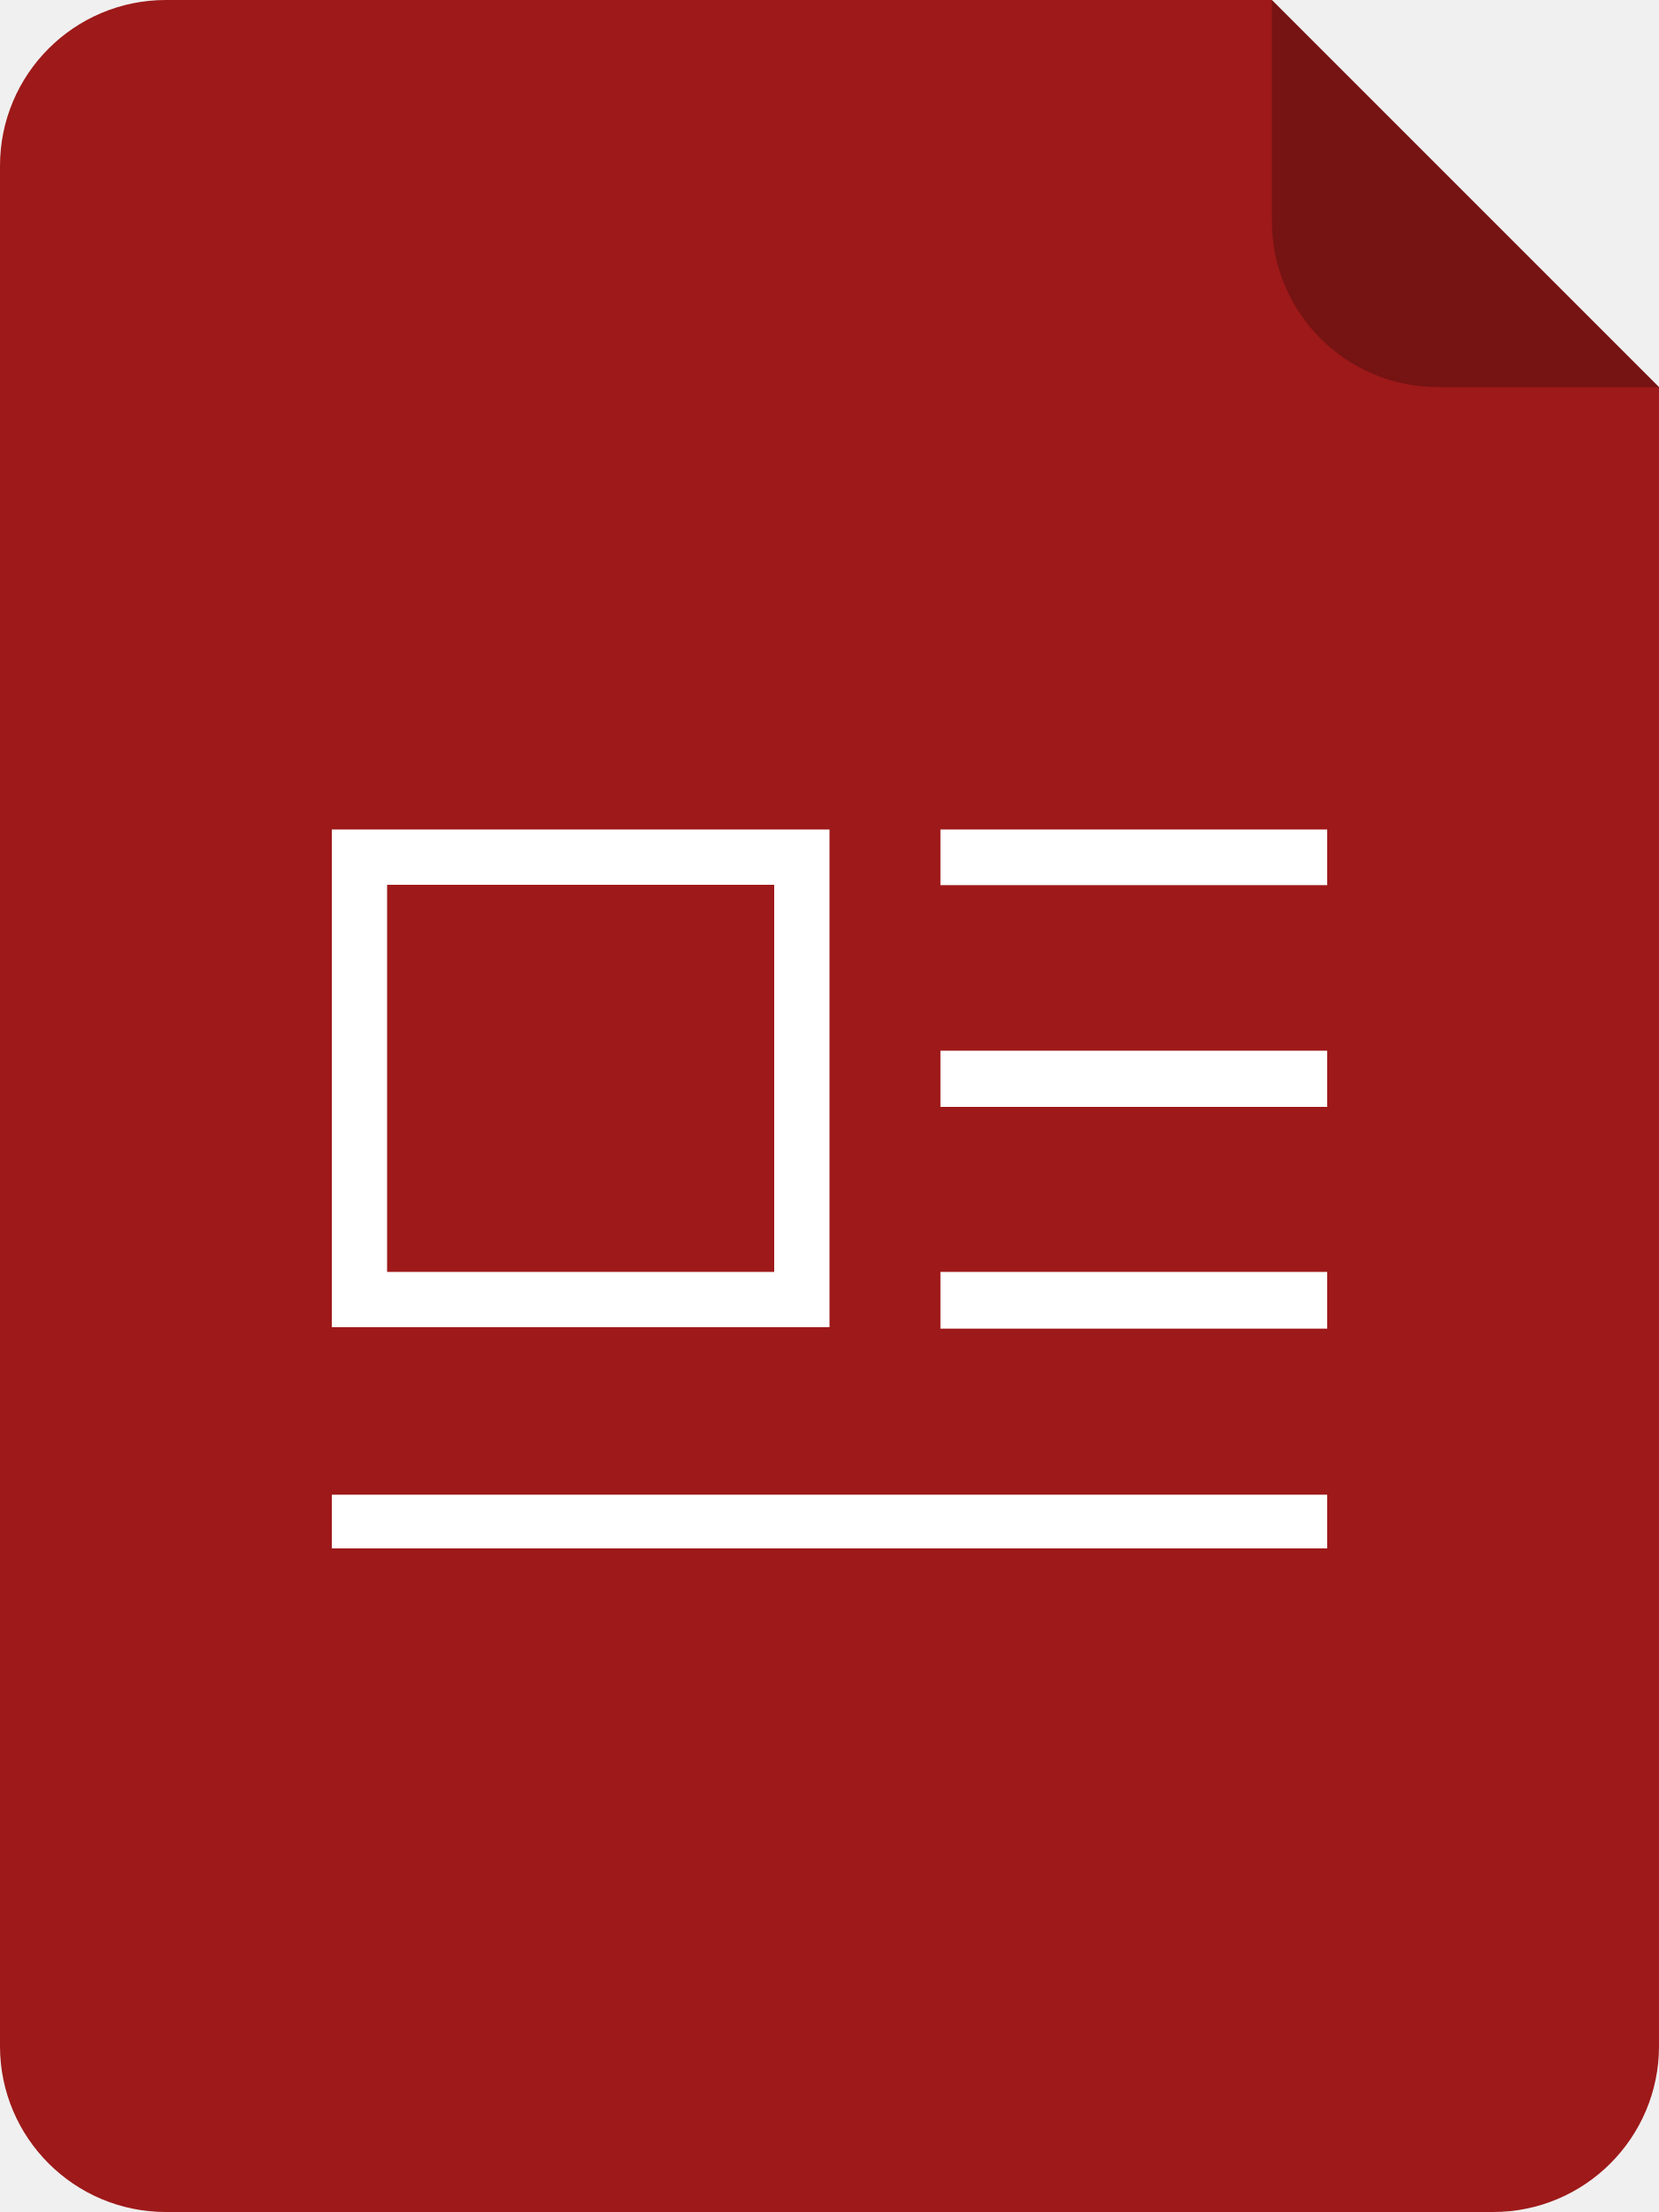
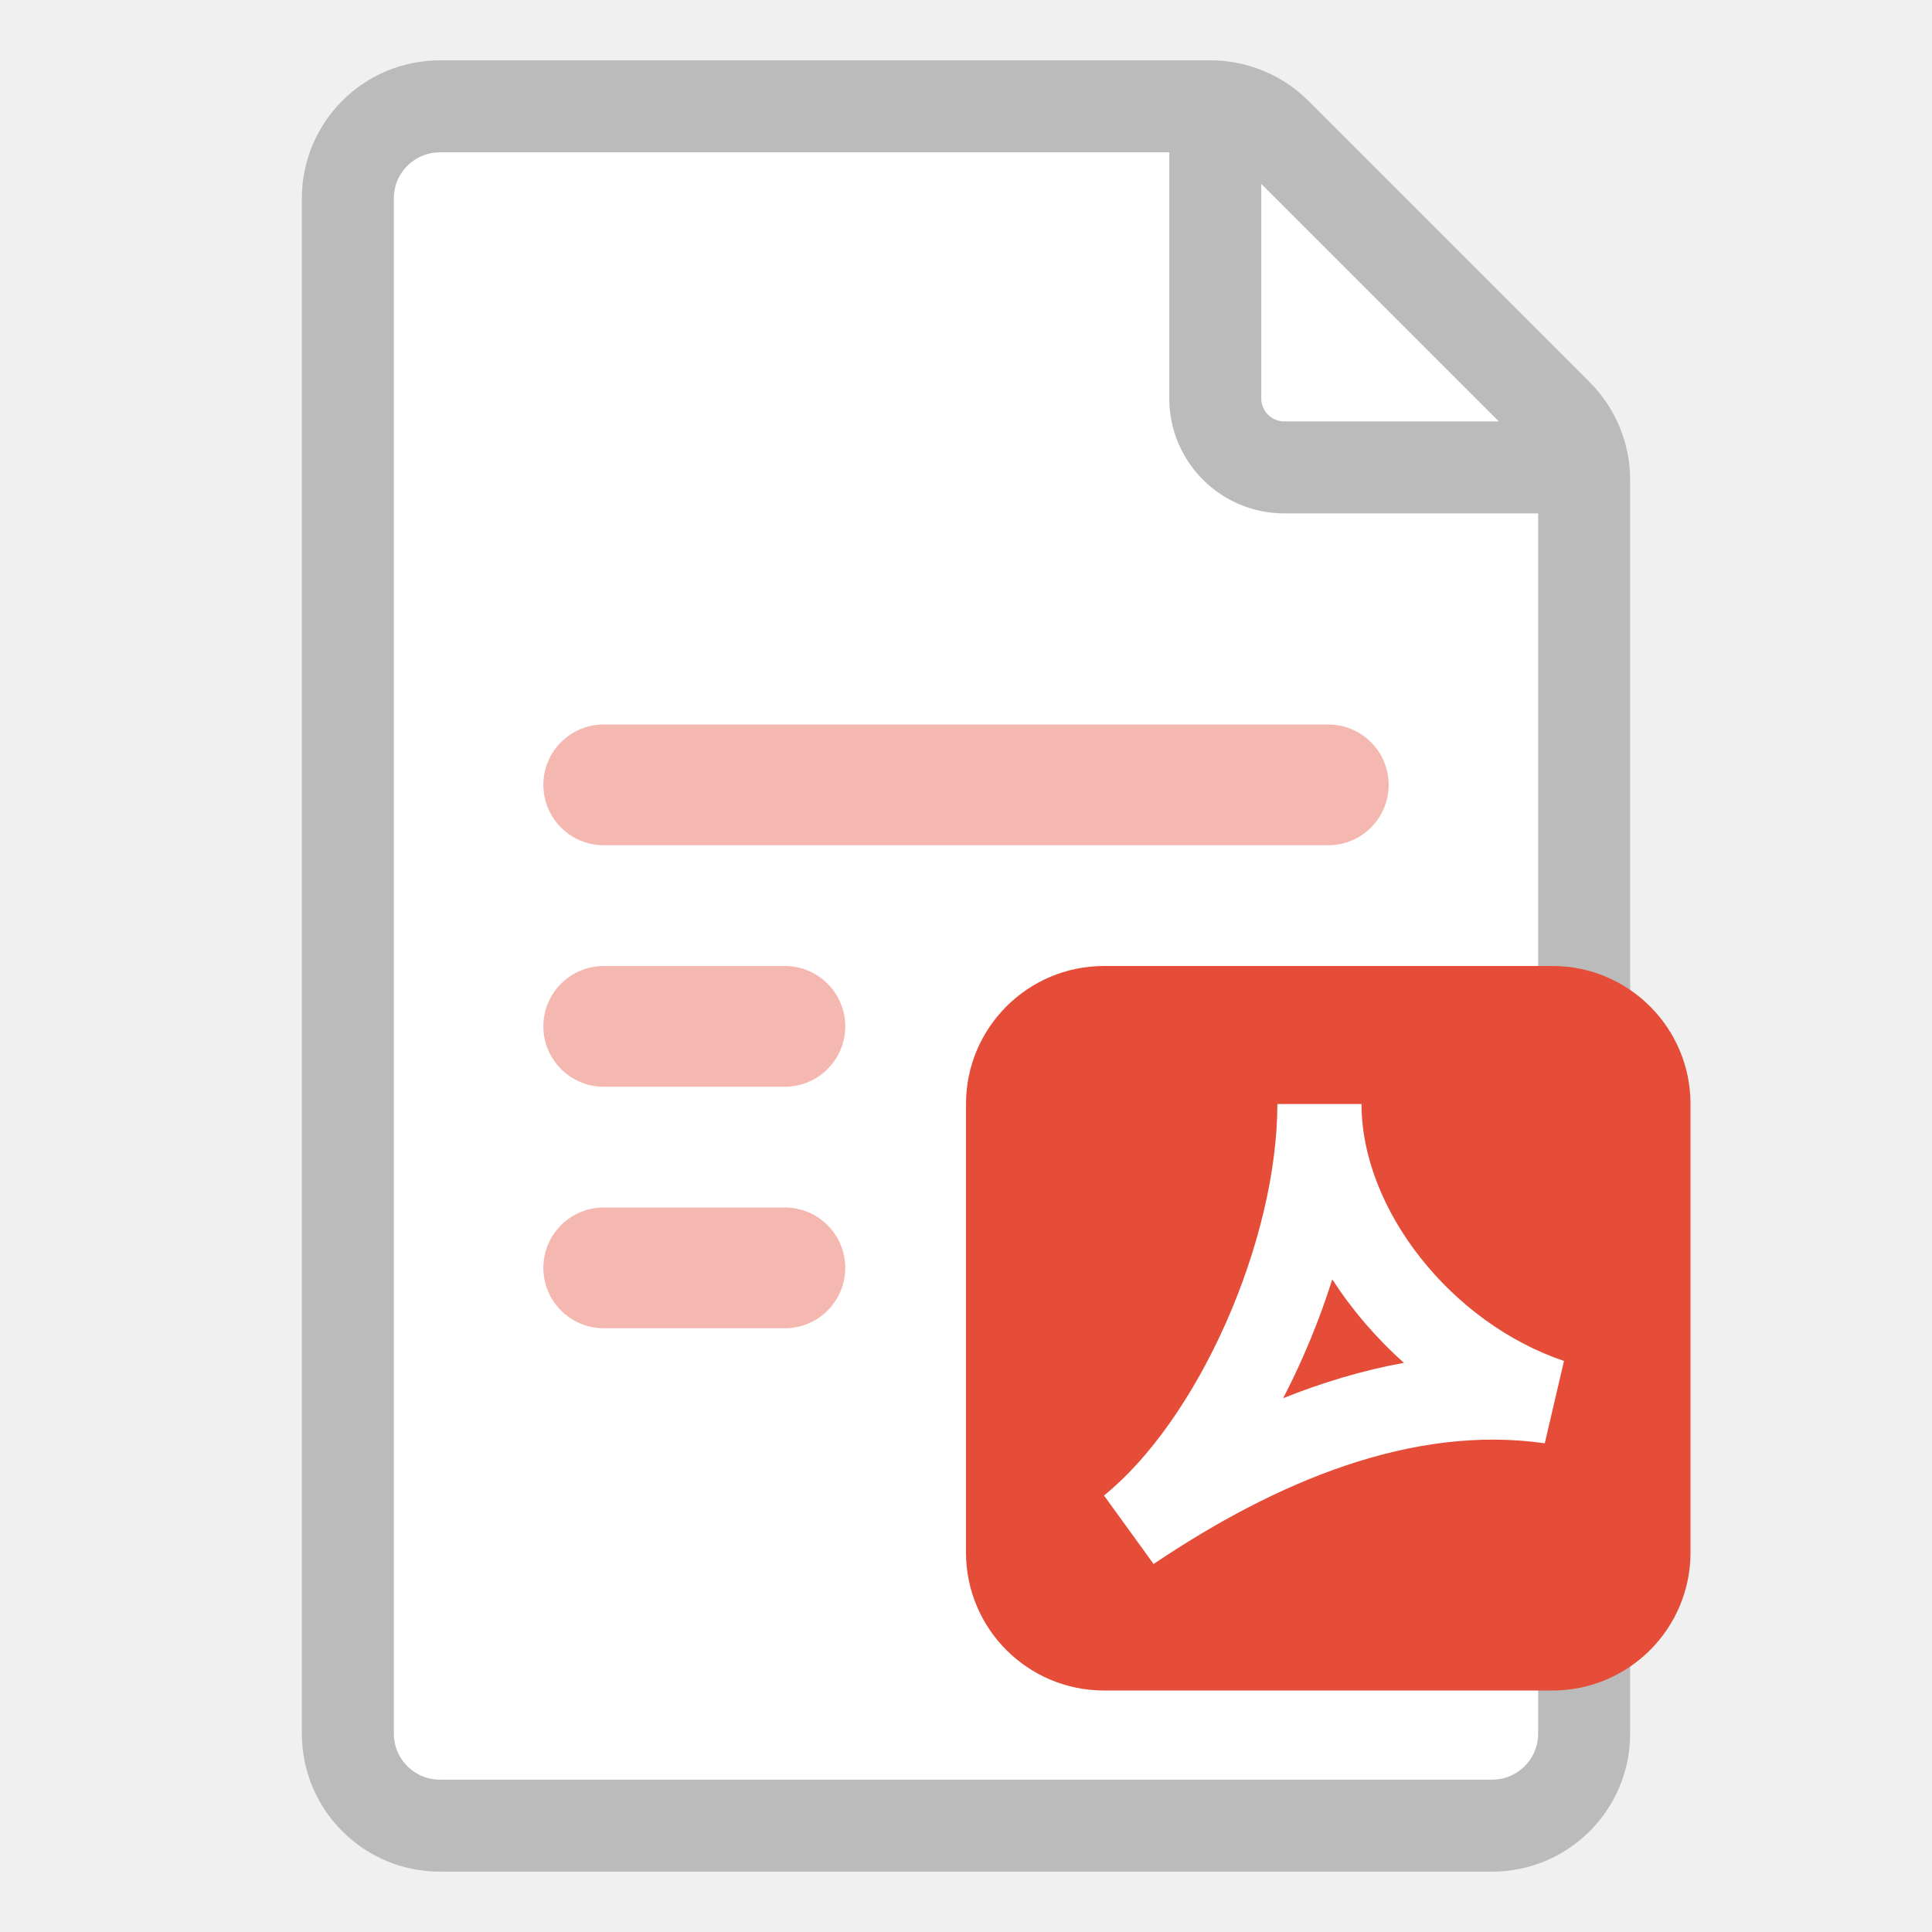
- <svg xmlns="http://www.w3.org/2000/svg" width="30" height="40" viewBox="0 0 30 40" fill="none">
-   <path d="M0 3C0 1.343 1.343 0 3 0H23L30 7V37C30 38.657 28.657 40 27 40H3C1.343 40 0 38.657 0 37V3Z" fill="#9E1919" />
-   <path fill-rule="evenodd" clip-rule="evenodd" d="M17.006 15V16.006H24V15H17.006ZM17.006 19V20.016H24V19H17.006ZM24 23H17.006V24.026H24V23ZM6 28V27.029H24V28H6ZM7 16H14V23H7V16ZM6 15H7H14H15V16V23V24H14H7H6V23V16V15Z" fill="white" />
-   <path d="M23 0L30 7H26C24.343 7 23 5.657 23 4V0Z" fill="black" fill-opacity="0.25" />
+ <svg xmlns="http://www.w3.org/2000/svg" width="42" height="42" viewBox="0 0 42 42" fill="none">
+   <path d="M9.562 2.312H26.32C26.851 2.313 27.359 2.523 27.734 2.898L33.852 9.016C34.227 9.391 34.437 9.899 34.438 10.43V37.688C34.438 38.792 33.542 39.688 32.438 39.688H9.562C8.458 39.688 7.562 38.792 7.562 37.688V4.312C7.562 3.208 8.458 2.312 9.562 2.312Z" fill="white" stroke="#BBBBBB" stroke-width="2" />
+   <path d="M26.419 2.032V8.661C26.419 9.49 27.091 10.161 27.919 10.161H34.548" stroke="#BBBBBB" stroke-width="2" />
+   <path d="M17.062 26.25C17.787 26.25 18.375 26.838 18.375 27.562C18.375 28.287 17.787 28.875 17.062 28.875H13.125C12.4 28.875 11.812 28.287 11.812 27.562C11.812 26.838 12.4 26.25 13.125 26.25H17.062ZM17.062 21C17.787 21 18.375 21.588 18.375 22.312C18.375 23.037 17.787 23.625 17.062 23.625H13.125C12.4 23.625 11.812 23.037 11.812 22.312C11.812 21.588 12.4 21 13.125 21H17.062ZM28.875 15.75C29.6 15.75 30.188 16.338 30.188 17.062C30.188 17.787 29.6 18.375 28.875 18.375H13.125C12.4 18.375 11.812 17.787 11.812 17.062C11.812 16.338 12.4 15.75 13.125 15.75H28.875Z" fill="#F5B8B0" />
+   <path d="M21 24C21 22.343 22.343 21 24 21H33.75C35.407 21 36.75 22.343 36.75 24V33.75C36.75 35.407 35.407 36.75 33.75 36.75H24C22.343 36.75 21 35.407 21 33.75V24Z" fill="#E54D39" />
+   <path fill-rule="evenodd" clip-rule="evenodd" d="M27.769 24C27.769 25.456 27.353 27.173 26.651 28.757C25.945 30.348 24.993 31.709 24 32.511L25.078 34C27.754 32.198 30.716 30.963 33.582 31.376L34 29.586C31.558 28.765 29.598 26.299 29.598 24H27.769ZM28.962 27.812C28.779 28.391 28.563 28.962 28.318 29.513C28.186 29.812 28.045 30.106 27.894 30.396C28.744 30.056 29.624 29.789 30.521 29.627C29.923 29.095 29.399 28.485 28.962 27.812Z" fill="white" />
</svg>
